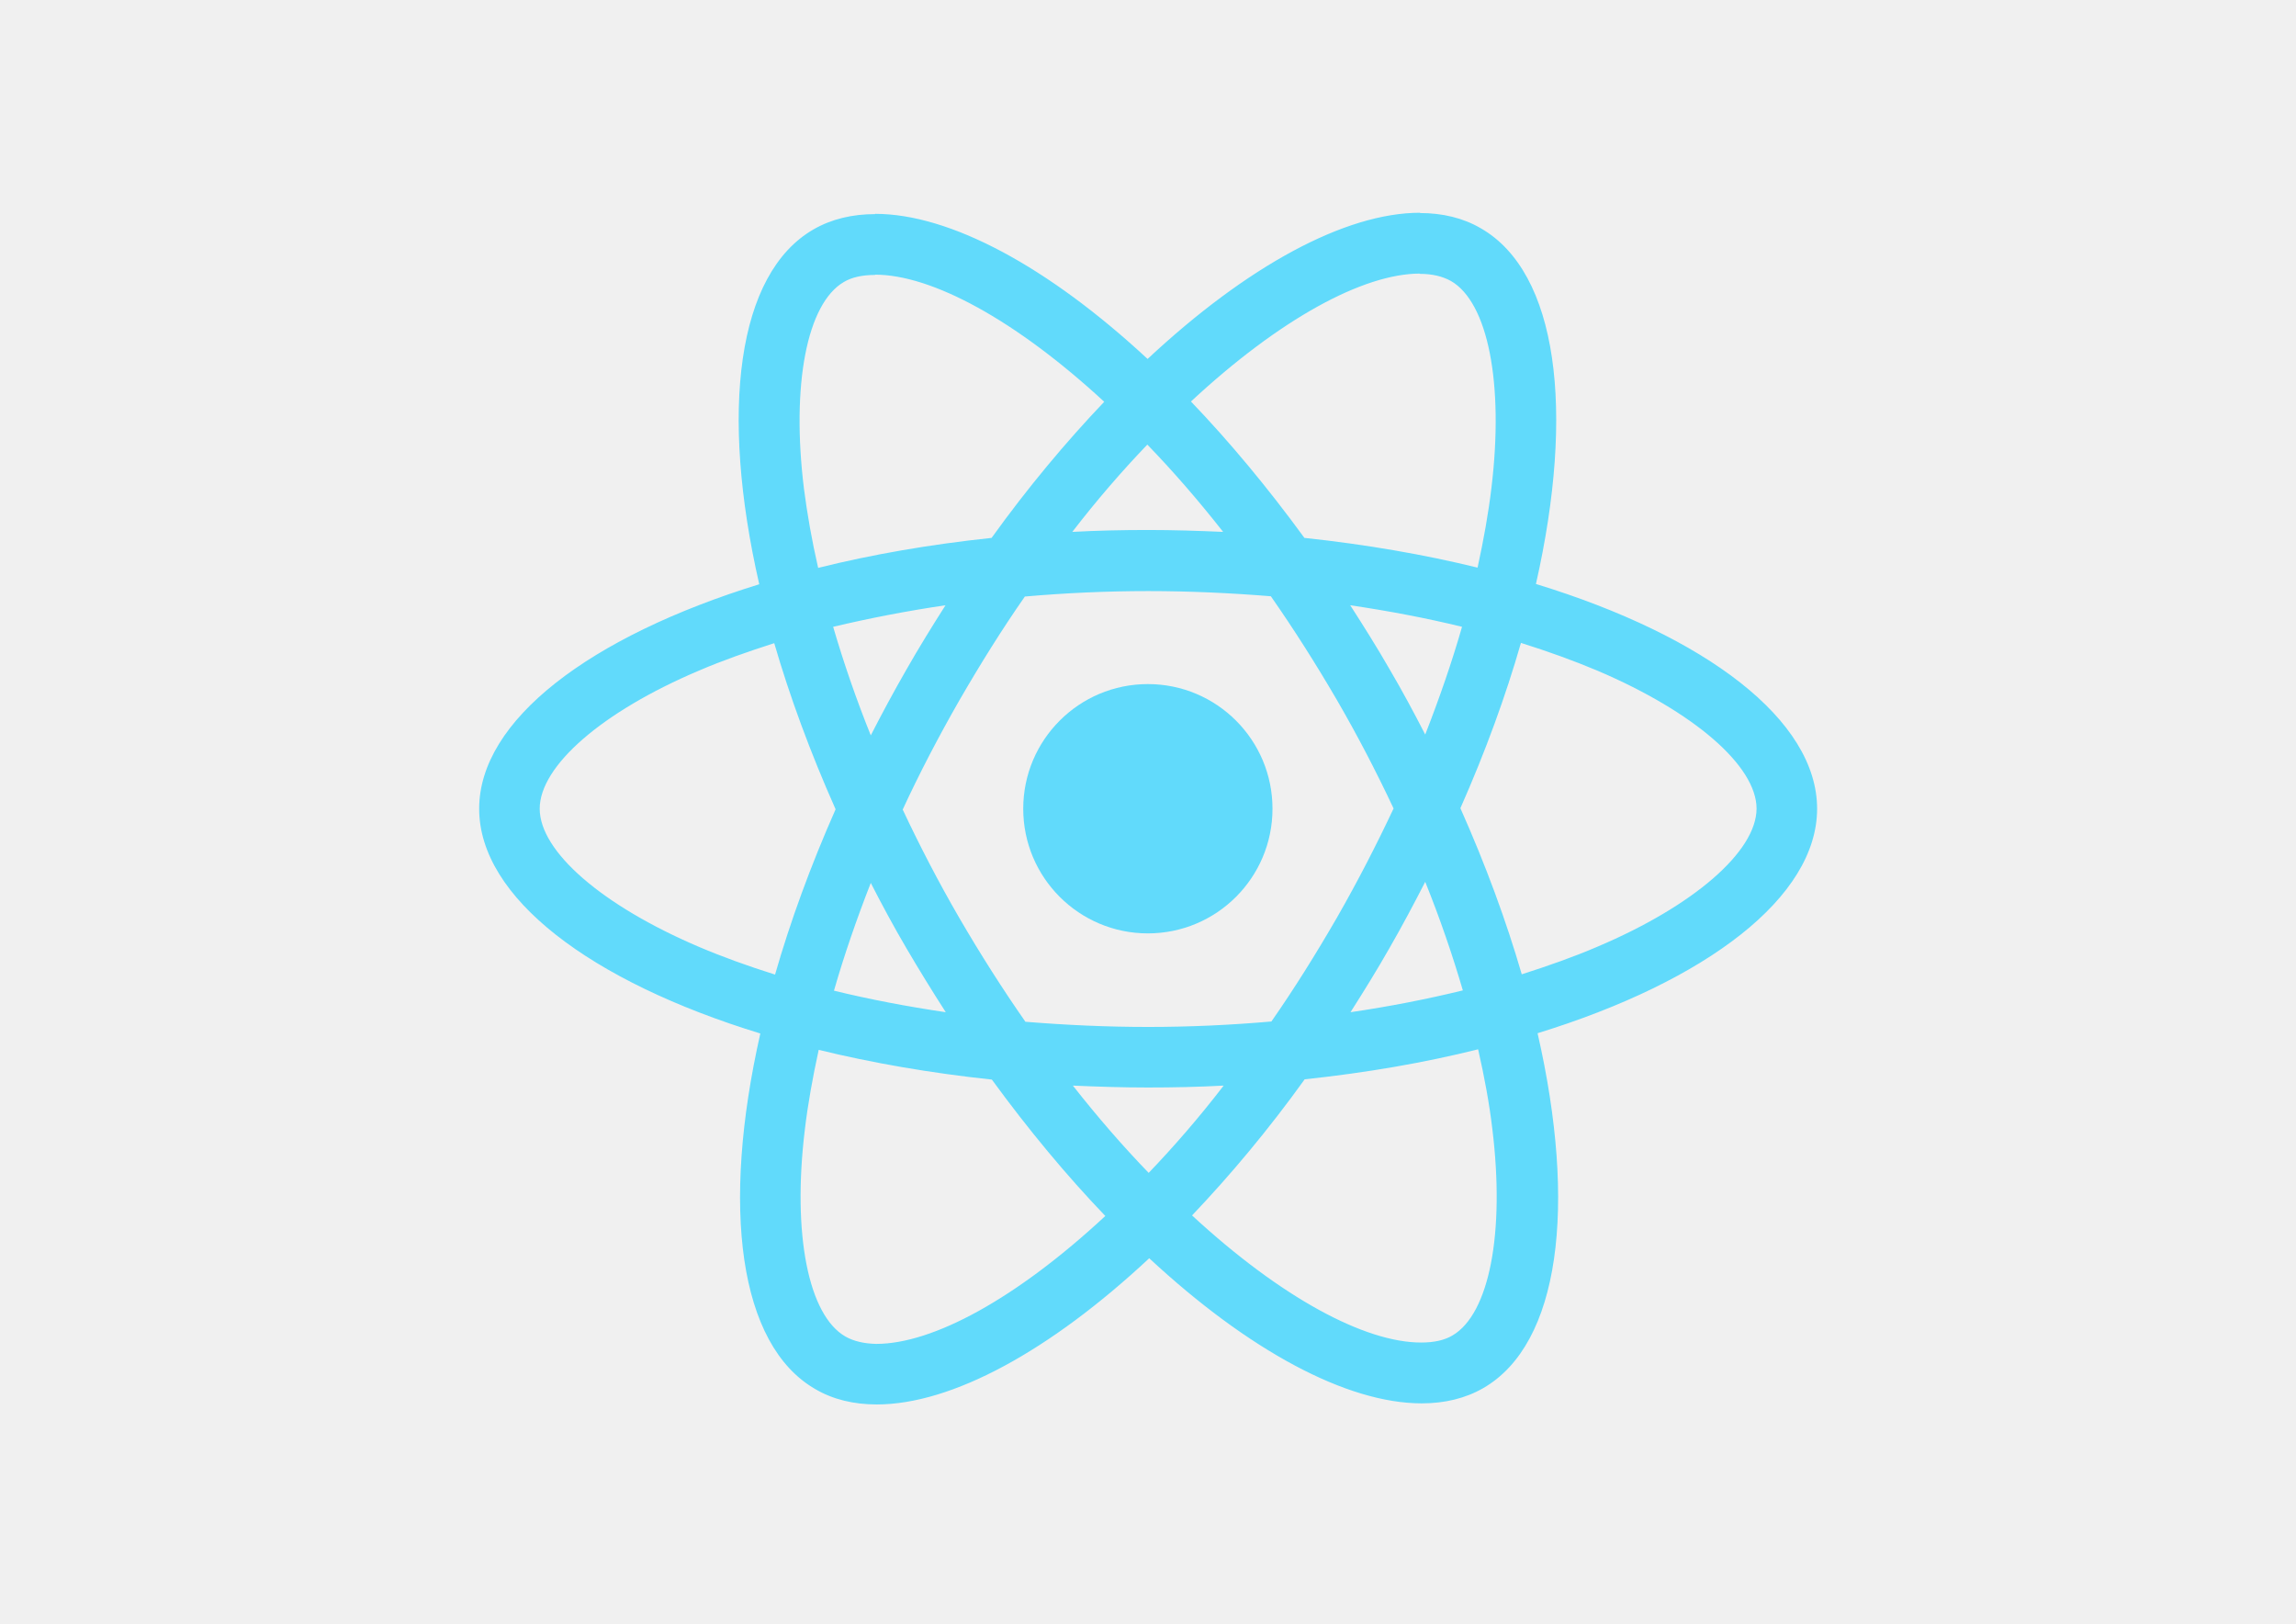
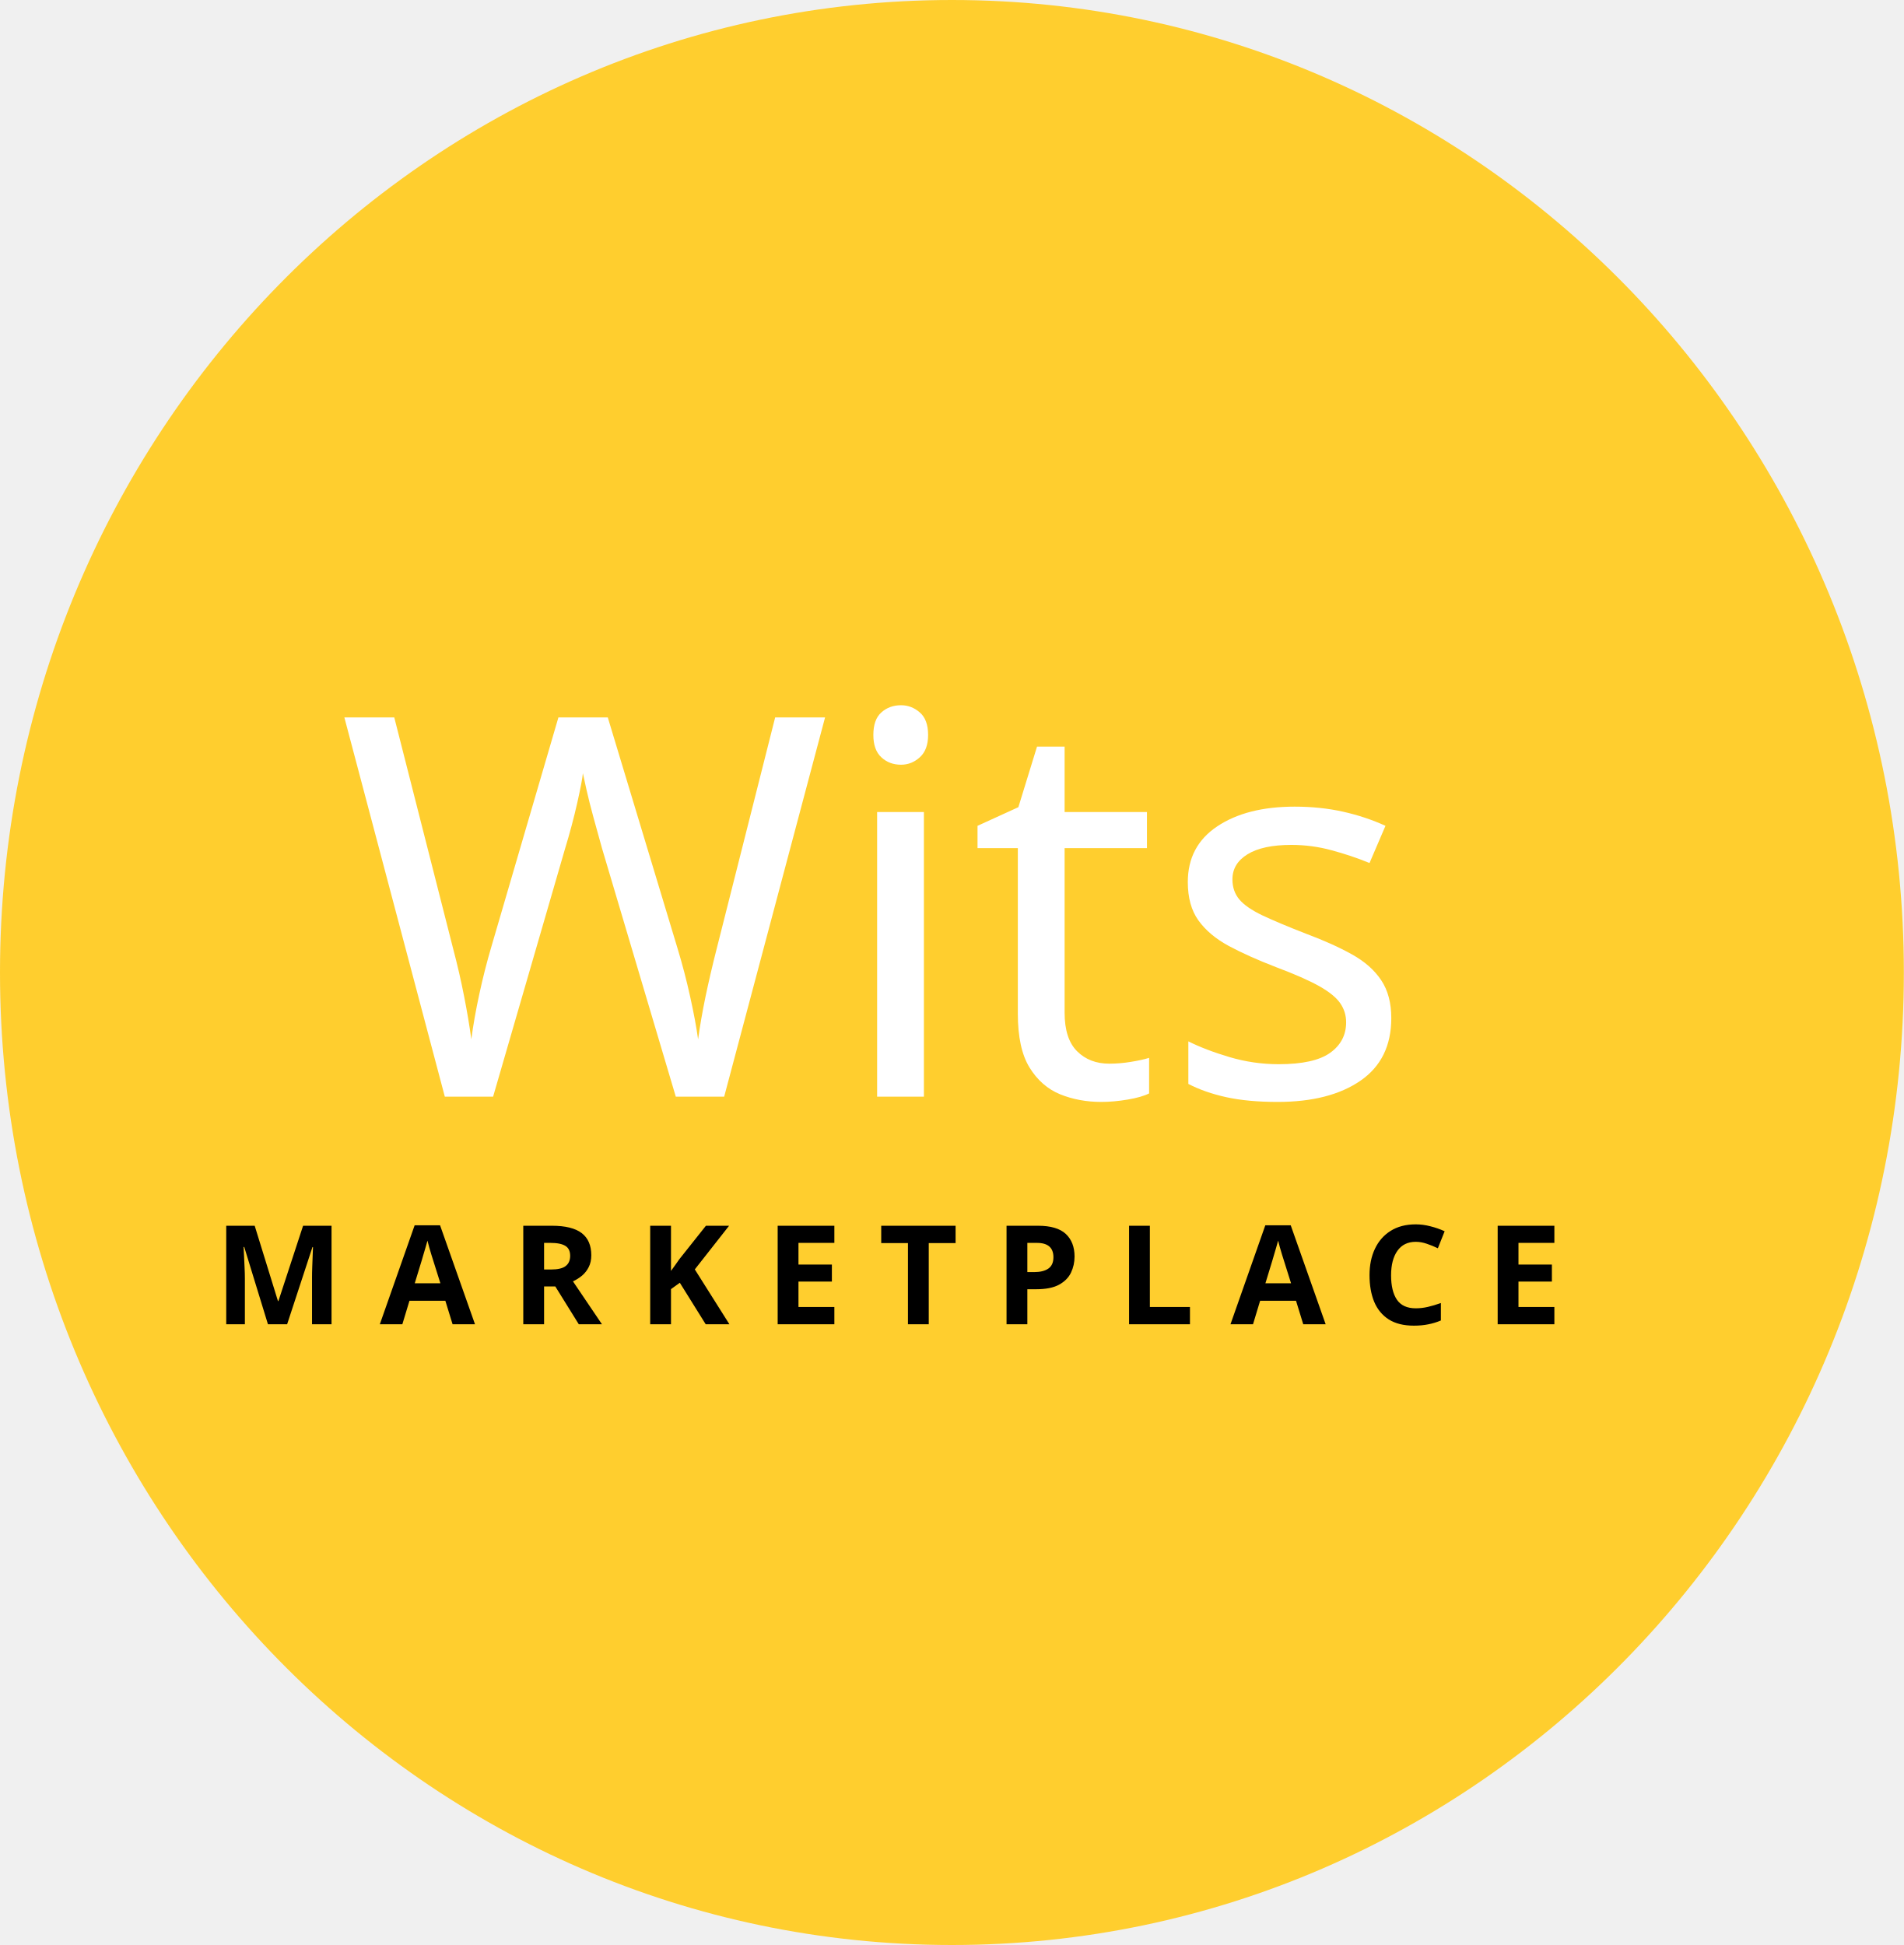
- <svg xmlns="http://www.w3.org/2000/svg" viewBox="0 0 841.9 595.3">
-   <g fill="#61DAFB">
-     <path d="M666.3 296.5c0-32.5-40.7-63.3-103.1-82.4 14.4-63.6 8-114.2-20.2-130.4-6.5-3.8-14.1-5.6-22.4-5.6v22.3c4.6 0 8.3.9 11.4 2.6 13.6 7.8 19.5 37.5 14.9 75.7-1.1 9.4-2.9 19.3-5.1 29.4-19.6-4.8-41-8.5-63.5-10.9-13.5-18.5-27.5-35.3-41.6-50 32.6-30.3 63.2-46.9 84-46.9V78c-27.5 0-63.5 19.6-99.9 53.6-36.4-33.8-72.4-53.2-99.9-53.2v22.3c20.7 0 51.4 16.5 84 46.6-14 14.7-28 31.4-41.3 49.9-22.6 2.4-44 6.1-63.6 11-2.3-10-4-19.7-5.2-29-4.7-38.2 1.1-67.9 14.6-75.8 3-1.8 6.9-2.6 11.5-2.6V78.5c-8.4 0-16 1.8-22.6 5.6-28.1 16.2-34.4 66.7-19.9 130.1-62.2 19.2-102.7 49.9-102.7 82.3 0 32.5 40.7 63.3 103.1 82.4-14.4 63.6-8 114.2 20.2 130.4 6.5 3.8 14.1 5.6 22.5 5.6 27.5 0 63.5-19.6 99.9-53.6 36.4 33.8 72.4 53.2 99.9 53.2 8.4 0 16-1.8 22.6-5.6 28.1-16.2 34.4-66.7 19.9-130.1 62-19.1 102.5-49.9 102.5-82.3zm-130.2-66.7c-3.7 12.9-8.3 26.2-13.5 39.5-4.1-8-8.4-16-13.1-24-4.6-8-9.5-15.8-14.4-23.4 14.2 2.1 27.9 4.7 41 7.9zm-45.8 106.5c-7.8 13.5-15.8 26.3-24.1 38.2-14.9 1.3-30 2-45.2 2-15.1 0-30.2-.7-45-1.9-8.3-11.9-16.4-24.6-24.2-38-7.6-13.1-14.5-26.4-20.8-39.8 6.2-13.4 13.2-26.8 20.7-39.9 7.8-13.5 15.8-26.3 24.1-38.2 14.9-1.3 30-2 45.2-2 15.1 0 30.2.7 45 1.9 8.3 11.9 16.4 24.6 24.2 38 7.6 13.1 14.5 26.4 20.8 39.8-6.3 13.4-13.2 26.8-20.7 39.9zm32.3-13c5.4 13.4 10 26.8 13.8 39.8-13.1 3.2-26.9 5.9-41.2 8 4.9-7.7 9.8-15.6 14.4-23.7 4.6-8 8.9-16.1 13-24.1zM421.2 430c-9.3-9.6-18.6-20.3-27.8-32 9 .4 18.2.7 27.5.7 9.4 0 18.7-.2 27.8-.7-9 11.7-18.3 22.4-27.5 32zm-74.4-58.9c-14.2-2.1-27.9-4.7-41-7.9 3.7-12.9 8.3-26.2 13.5-39.5 4.1 8 8.4 16 13.1 24 4.7 8 9.5 15.8 14.4 23.4zM420.7 163c9.3 9.6 18.6 20.3 27.8 32-9-.4-18.2-.7-27.5-.7-9.4 0-18.7.2-27.8.7 9-11.7 18.3-22.4 27.5-32zm-74 58.9c-4.9 7.7-9.8 15.6-14.4 23.7-4.6 8-8.9 16-13 24-5.4-13.4-10-26.8-13.8-39.8 13.1-3.1 26.9-5.8 41.2-7.9zm-90.5 125.2c-35.4-15.1-58.3-34.9-58.3-50.6 0-15.7 22.9-35.6 58.3-50.6 8.6-3.7 18-7 27.7-10.1 5.7 19.6 13.2 40 22.5 60.9-9.2 20.8-16.6 41.1-22.2 60.6-9.9-3.1-19.3-6.5-28-10.2zM310 490c-13.6-7.8-19.5-37.5-14.9-75.7 1.1-9.4 2.9-19.3 5.1-29.4 19.6 4.8 41 8.5 63.5 10.9 13.5 18.5 27.5 35.3 41.6 50-32.6 30.3-63.2 46.9-84 46.9-4.5-.1-8.3-1-11.3-2.7zm237.2-76.2c4.7 38.2-1.1 67.9-14.6 75.8-3 1.8-6.9 2.6-11.5 2.6-20.7 0-51.4-16.5-84-46.6 14-14.7 28-31.4 41.3-49.9 22.6-2.4 44-6.1 63.6-11 2.3 10.1 4.1 19.8 5.2 29.1zm38.5-66.7c-8.6 3.7-18 7-27.7 10.1-5.7-19.6-13.2-40-22.5-60.9 9.2-20.8 16.6-41.1 22.2-60.6 9.9 3.1 19.3 6.5 28.1 10.2 35.4 15.1 58.3 34.9 58.3 50.6-.1 15.7-23 35.6-58.4 50.6zM320.8 78.4z" />
-     <circle cx="420.9" cy="296.5" r="45.7" />
-     <path d="M520.5 78.1z" />
-   </g>
+ <svg xmlns="http://www.w3.org/2000/svg" width="276" height="282" viewBox="107 152 276 282">
+   <ellipse id="Ellipse_1" data-name="Ellipse 1" cx="138" cy="141" rx="138" ry="141" transform="translate(107 152)" fill="#ffce2e" />
+   <text id="Wits" transform="translate(156 311)" fill="#fff" font-size="77" font-family="TradeWinds, Trade Winds">
+     <tspan x="0" y="0">Wits</tspan>
+   </text>
+   <text id="M_A_R_K_E_T_P_L_A_C_E" data-name="M A R K E T P L A C E" transform="translate(138 344)" font-size="20" font-family="Montserrat-Bold, Montserrat" font-weight="700">
+     <tspan x="0" y="0">M A R K E T P L A C E</tspan>
+   </text>
</svg>
